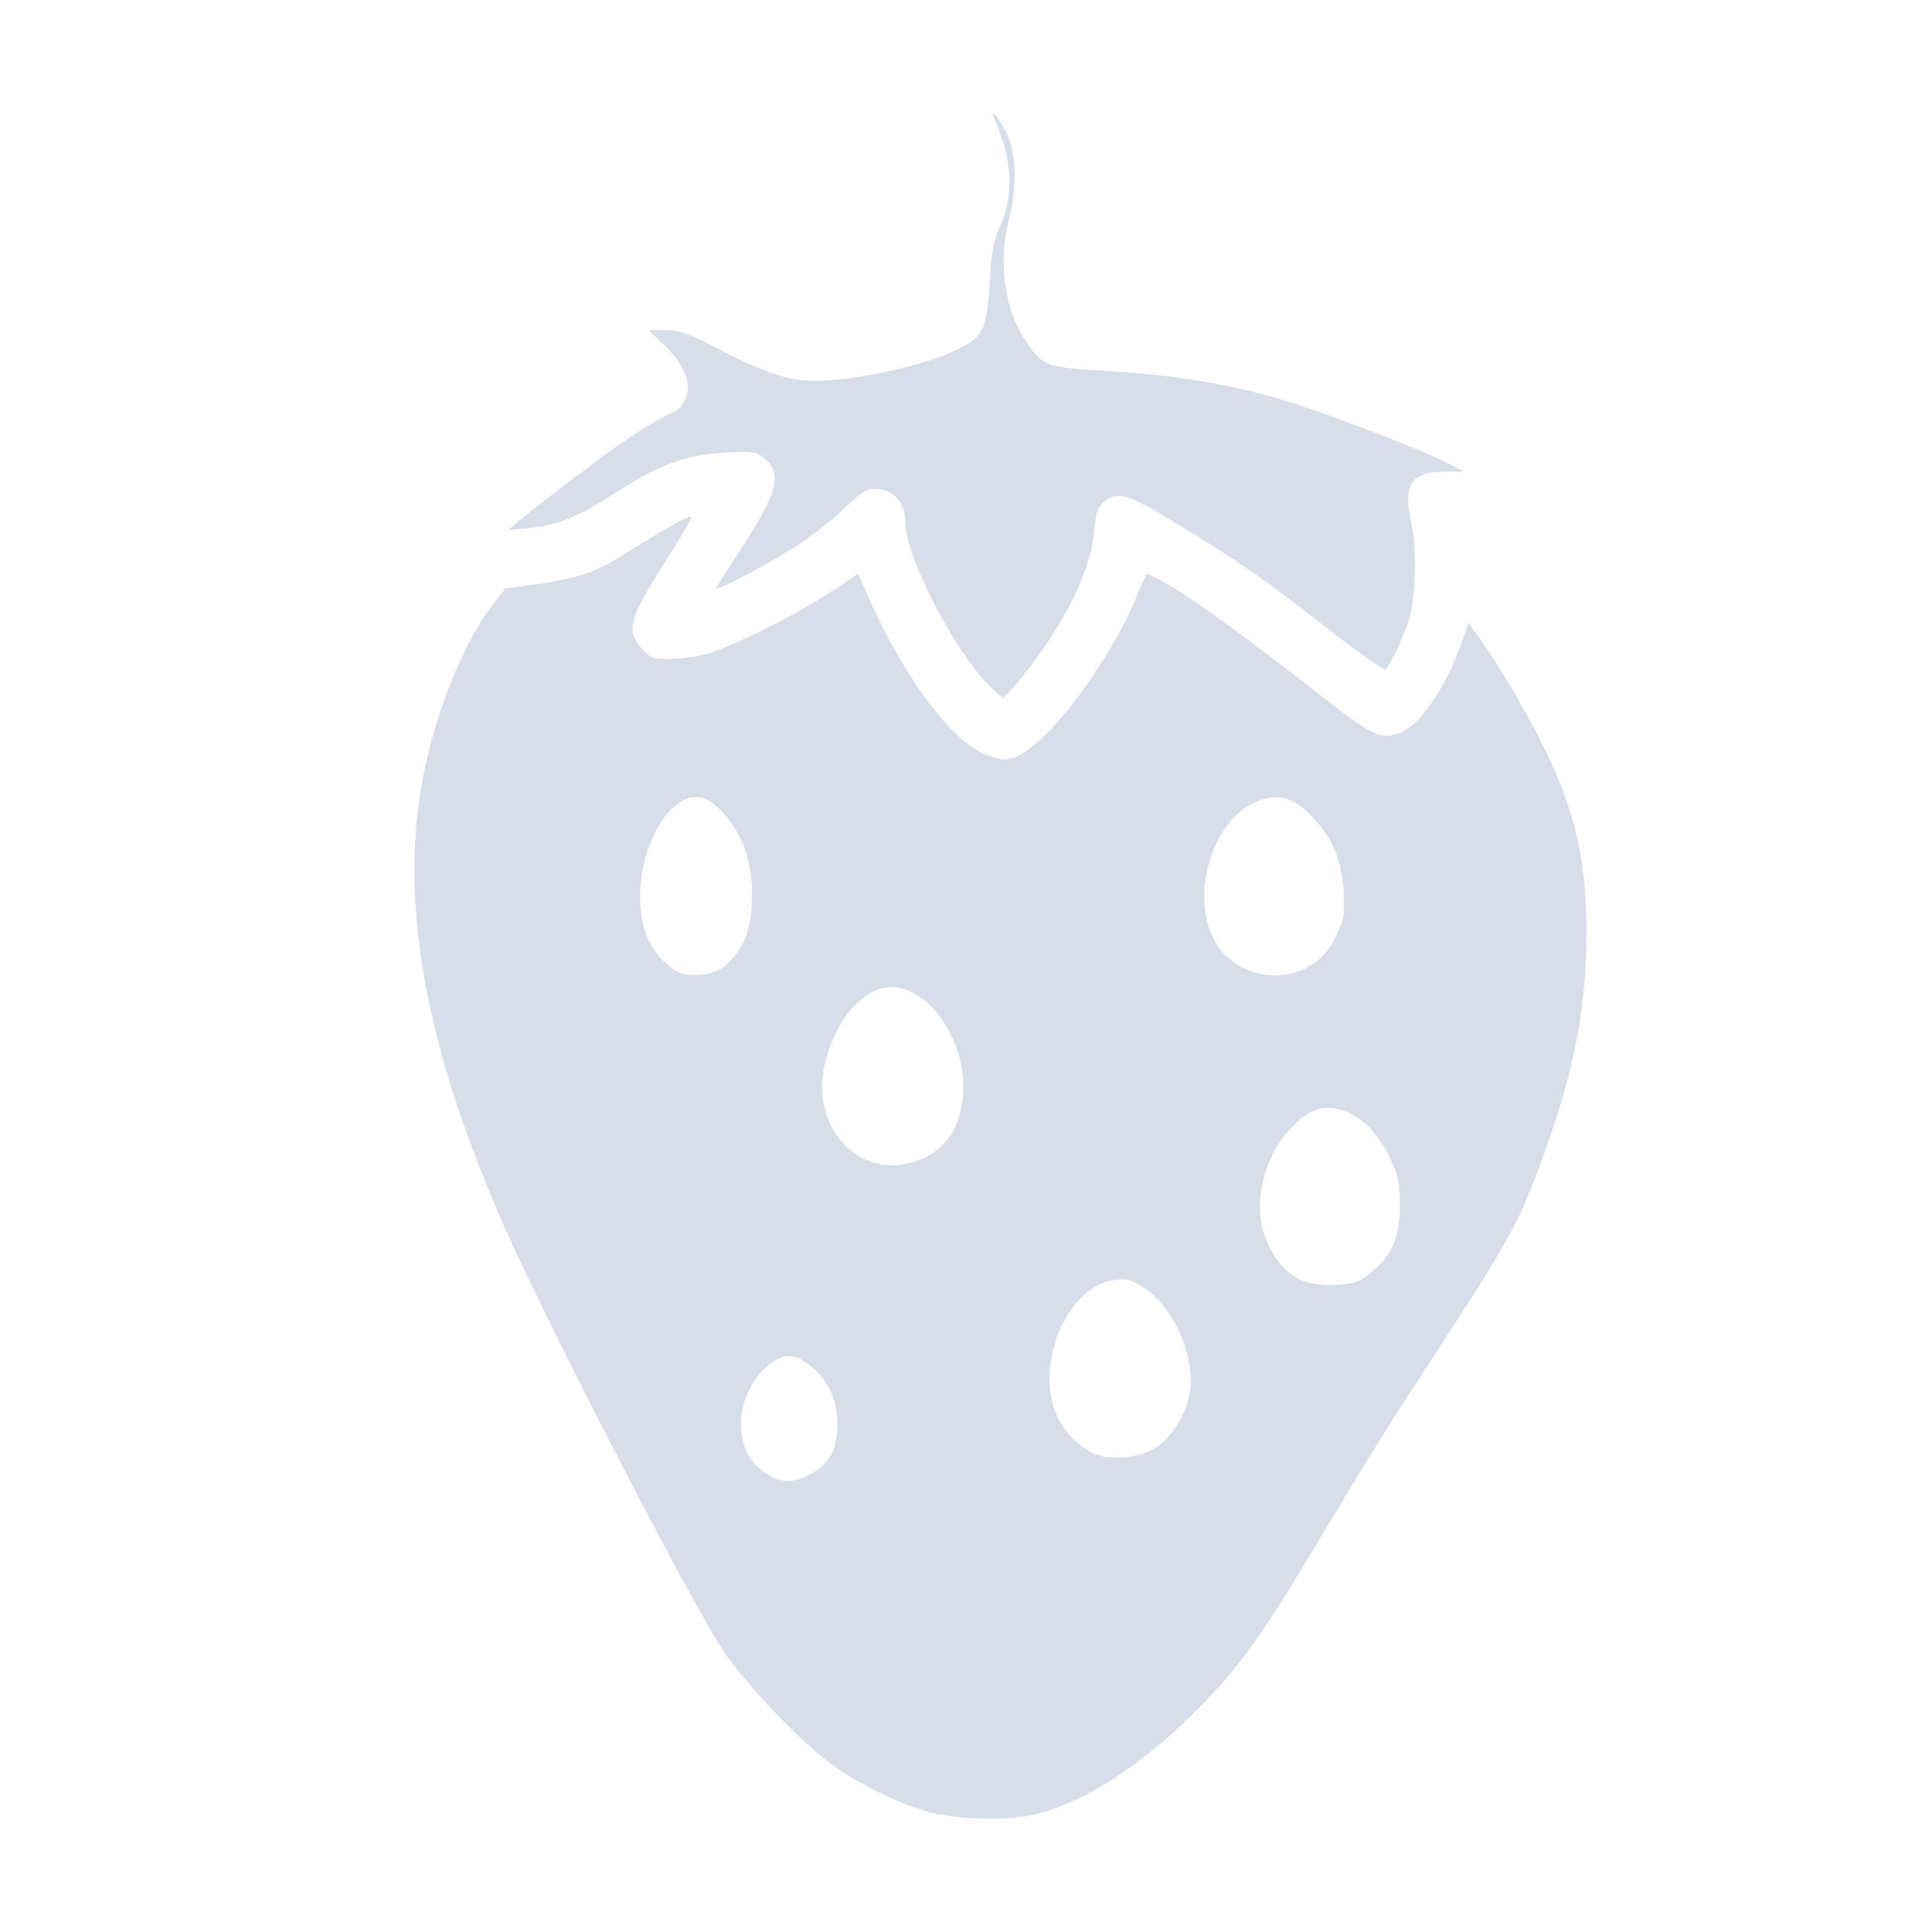
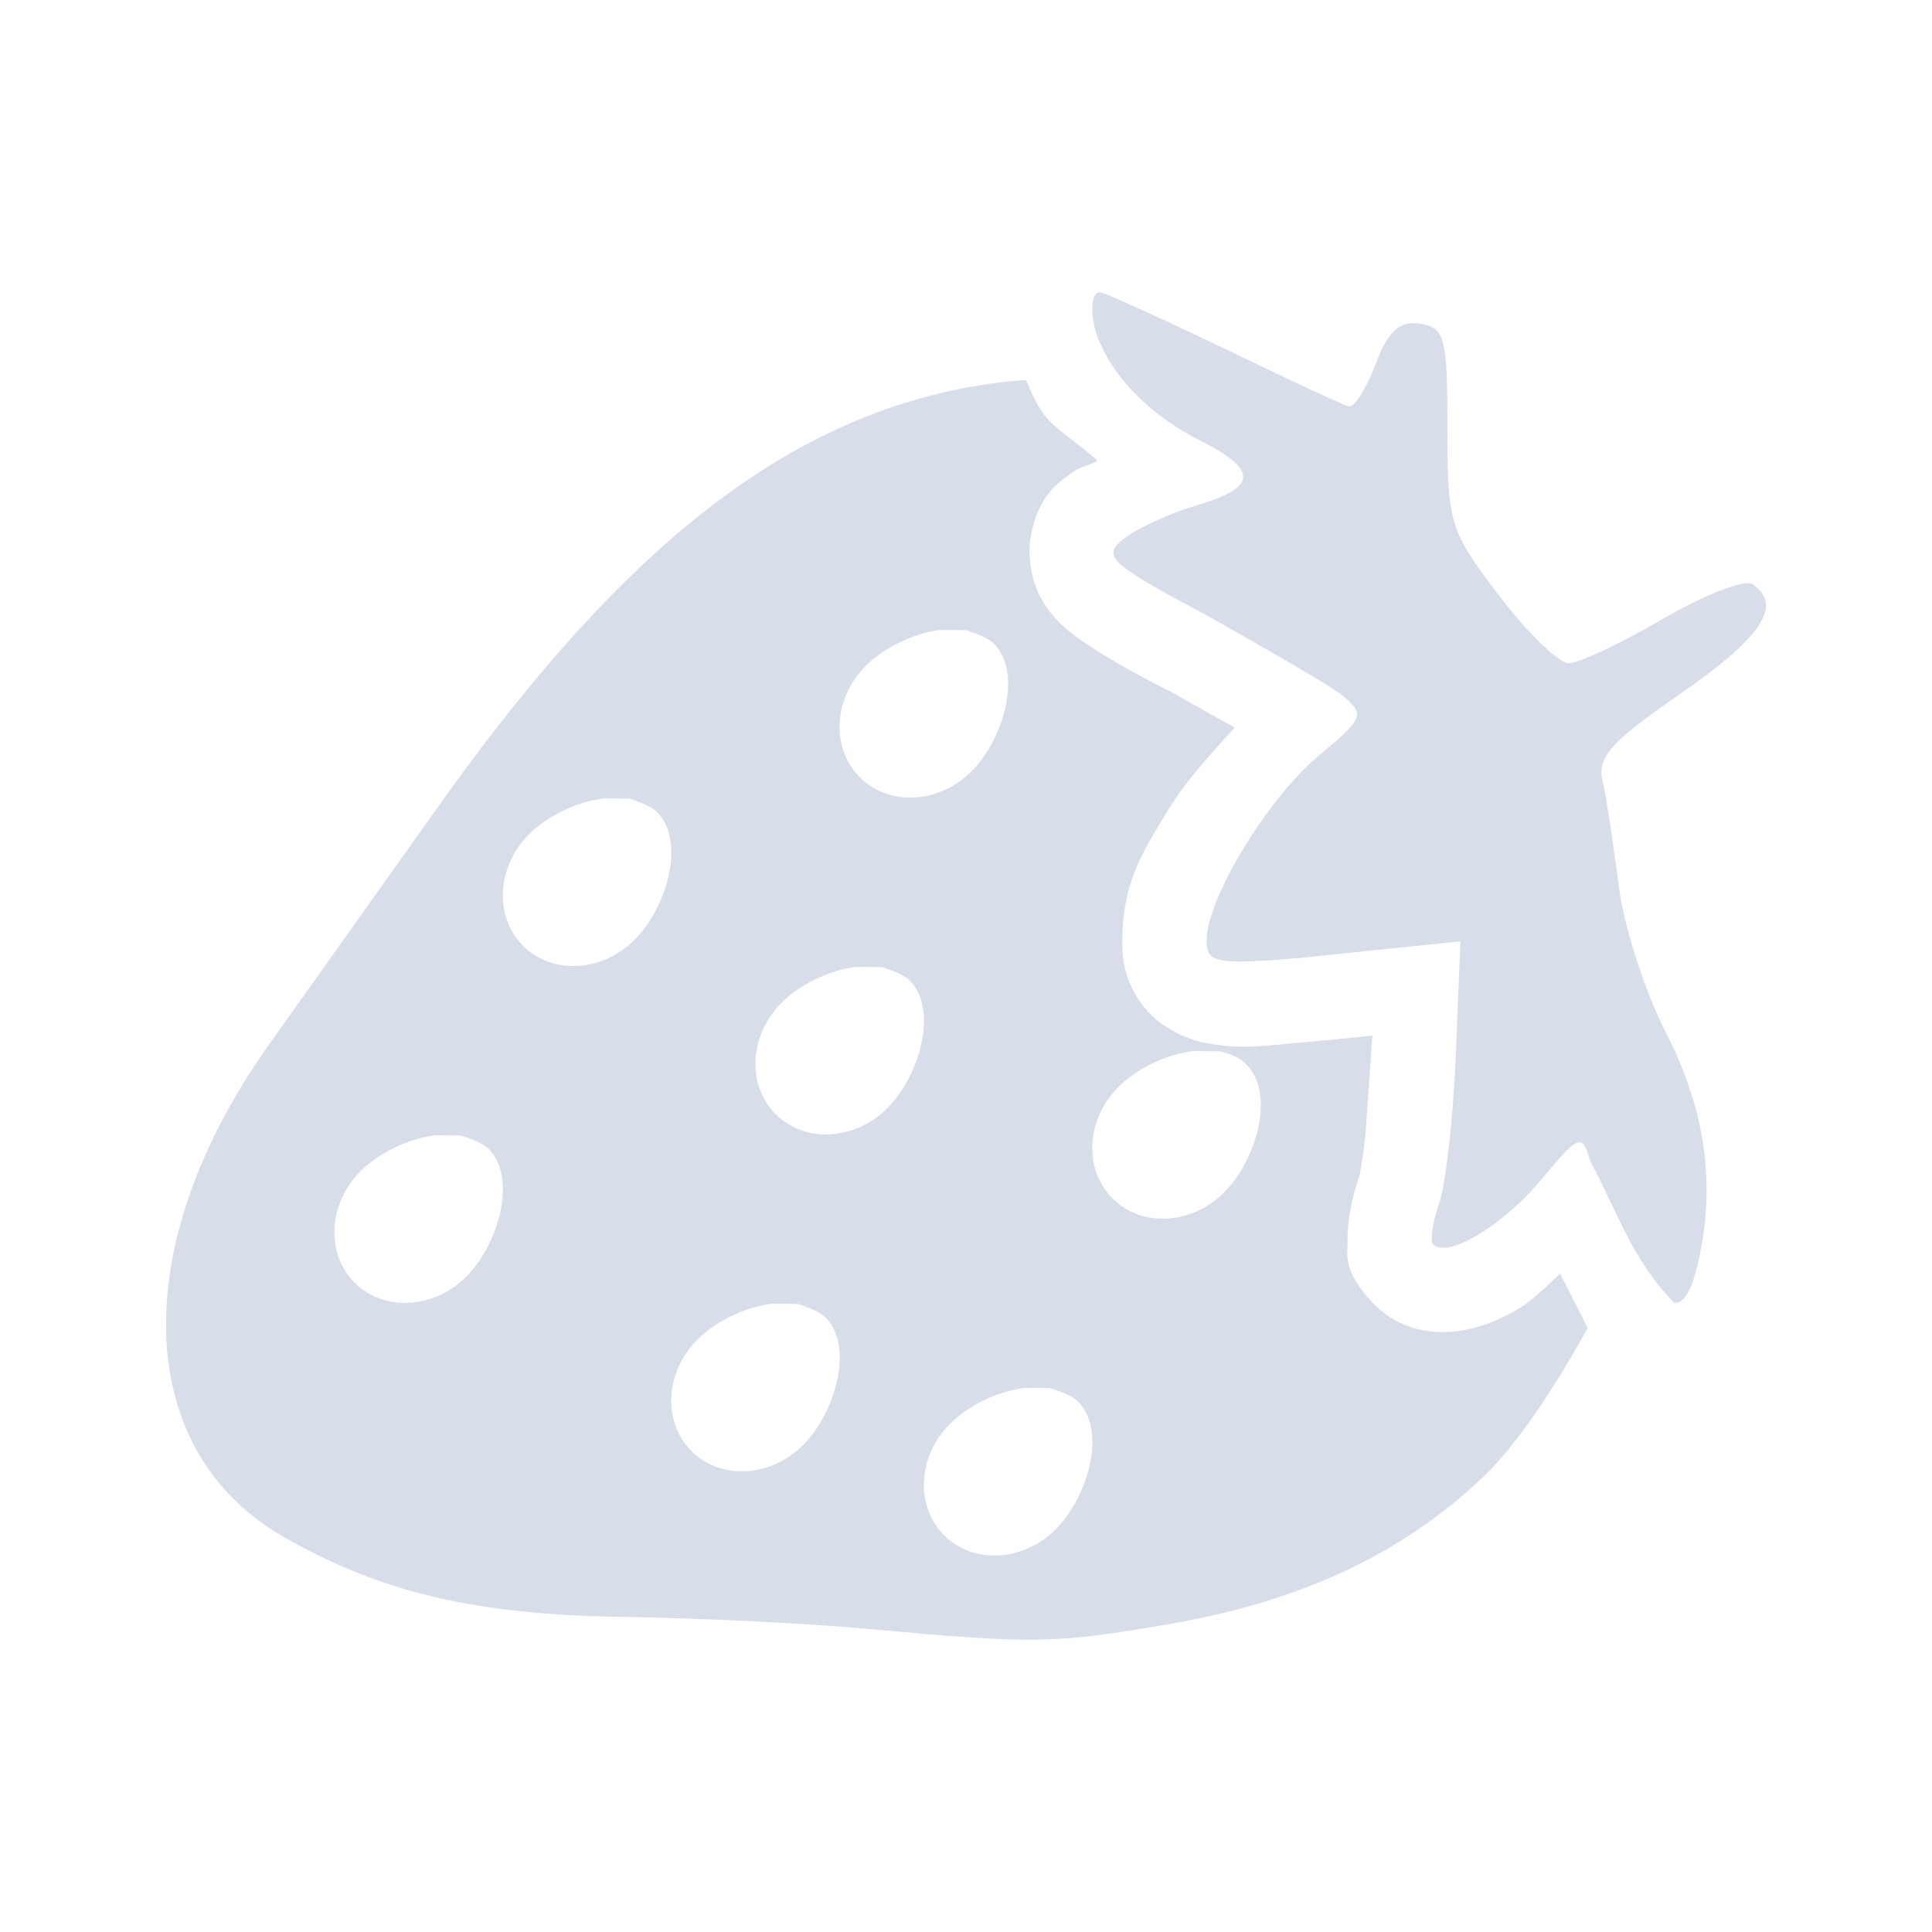
- <svg xmlns="http://www.w3.org/2000/svg" width="64" height="64" version="1.1" viewBox="0 0 16.933 16.933" id="svg7">
-   <defs id="defs2">
+ <svg xmlns="http://www.w3.org/2000/svg" width="64" height="64" version="1.1" id="svg1">
+   <defs id="defs1">
    <style id="current-color-scheme" type="text/css">.ColorScheme-Text {color:#d8dee9} .ColorScheme-Highlight {color:#3b4252}</style>
  </defs>
-   <path id="path11" style="fill:currentColor;fill-opacity:1;stroke:none;stroke-width:0.089;stroke-opacity:1" d="m 8.702,0.995 c -0.002,0.005 0.002,0.02 0.015,0.05 C 8.875,1.413 8.889,1.714 8.762,1.99 8.709,2.105 8.689,2.215 8.674,2.479 8.651,2.875 8.617,2.949 8.409,3.054 8.121,3.2 7.51,3.337 7.144,3.337 6.908,3.337 6.698,3.268 6.293,3.056 6.036,2.922 5.954,2.893 5.833,2.893 H 5.684 L 5.83,3.033 C 6.006,3.204 6.068,3.372 6.005,3.5 5.983,3.545 5.946,3.592 5.921,3.603 5.685,3.713 5.526,3.817 5.113,4.128 4.85,4.326 4.594,4.524 4.545,4.567 l -0.089,0.078 0.183,-0.017 C 4.888,4.604 5.073,4.528 5.403,4.314 5.775,4.073 6.013,3.986 6.351,3.967 6.59,3.953 6.624,3.957 6.695,4.013 6.865,4.149 6.82,4.314 6.469,4.85 6.363,5.011 6.276,5.15 6.276,5.158 c 0,0.029 0.499,-0.236 0.728,-0.388 C 7.137,4.683 7.319,4.537 7.41,4.447 7.545,4.315 7.596,4.284 7.674,4.285 c 0.157,0.002 0.26,0.117 0.26,0.293 0,0.289 0.409,1.091 0.72,1.415 C 8.721,6.062 8.783,6.116 8.794,6.112 8.834,6.095 9.055,5.82 9.187,5.621 9.42,5.272 9.563,4.933 9.587,4.677 9.605,4.494 9.621,4.443 9.677,4.398 9.794,4.303 9.885,4.33 10.296,4.579 c 0.542,0.328 0.745,0.468 1.318,0.914 0.274,0.213 0.511,0.381 0.526,0.372 0.043,-0.027 0.162,-0.28 0.214,-0.454 0.055,-0.186 0.063,-0.629 0.015,-0.831 -0.078,-0.323 -0.001,-0.444 0.283,-0.446 l 0.179,-9.071e-4 -0.118,-0.062 C 12.497,3.957 11.66,3.633 11.28,3.516 10.808,3.371 10.297,3.285 9.698,3.251 9.176,3.221 9.141,3.209 8.993,2.994 8.808,2.724 8.747,2.304 8.839,1.941 8.915,1.64 8.91,1.349 8.823,1.169 8.774,1.067 8.709,0.981 8.702,0.995 Z M 6.058,4.529 C 6.042,4.513 5.796,4.651 5.472,4.857 5.23,5.011 5.039,5.076 4.696,5.121 L 4.432,5.155 4.316,5.303 C 4.1,5.576 3.871,6.109 3.746,6.63 3.474,7.763 3.685,9.074 4.406,10.72 c 0.379,0.865 1.66,3.346 1.937,3.754 0.217,0.319 0.73,0.848 0.989,1.021 0.27,0.181 0.574,0.325 0.816,0.388 0.266,0.07 0.712,0.077 0.95,0.014 0.41,-0.107 0.905,-0.425 1.353,-0.871 0.411,-0.408 0.588,-0.654 1.152,-1.599 0.258,-0.432 0.594,-0.977 0.749,-1.213 0.876,-1.339 0.942,-1.454 1.143,-1.997 0.267,-0.719 0.382,-1.237 0.405,-1.821 C 13.93,7.676 13.836,7.182 13.559,6.607 13.391,6.259 13.151,5.847 12.964,5.59 l -0.094,-0.13 -0.069,0.196 C 12.685,5.988 12.467,6.32 12.312,6.401 12.124,6.498 12.053,6.469 11.597,6.113 10.942,5.601 10.514,5.287 10.276,5.146 10.157,5.076 10.055,5.023 10.05,5.028 10.045,5.034 9.991,5.157 9.93,5.301 9.771,5.672 9.407,6.209 9.15,6.451 8.918,6.67 8.836,6.695 8.627,6.608 8.31,6.475 7.868,5.856 7.556,5.107 L 7.523,5.028 7.277,5.191 C 7.013,5.366 6.473,5.639 6.232,5.721 6.15,5.748 6,5.772 5.897,5.774 5.72,5.778 5.704,5.773 5.623,5.682 5.481,5.523 5.51,5.426 5.861,4.875 5.977,4.693 6.066,4.537 6.058,4.529 Z m 0.046,2.456 c 0.016,1.657e-4 0.032,0.002 0.049,0.006 0.117,0.029 0.288,0.226 0.364,0.42 0.101,0.257 0.099,0.65 -0.005,0.853 -0.042,0.081 -0.12,0.178 -0.175,0.214 -0.069,0.046 -0.143,0.067 -0.242,0.067 -0.123,0 -0.16,-0.015 -0.26,-0.105 C 5.681,8.302 5.61,8.114 5.611,7.85 5.613,7.403 5.86,6.982 6.103,6.985 Z m 5.054,0.003 c 0.123,-0.009 0.231,0.05 0.355,0.184 0.172,0.187 0.245,0.365 0.262,0.641 0.012,0.205 0.005,0.246 -0.068,0.395 -0.06,0.123 -0.117,0.188 -0.217,0.252 -0.271,0.172 -0.661,0.084 -0.828,-0.187 -0.247,-0.4 -0.044,-1.097 0.366,-1.254 0.046,-0.017 0.089,-0.028 0.13,-0.031 z M 7.785,8.653 C 8.102,8.626 8.441,9.058 8.443,9.522 8.443,9.817 8.33,10.032 8.117,10.14 7.611,10.396 7.103,9.947 7.224,9.351 7.294,9.01 7.497,8.729 7.722,8.664 c 0.021,-0.006 0.042,-0.009 0.063,-0.011 z m 3.875,1.056 c 0.042,0.003 0.086,0.014 0.133,0.032 0.159,0.061 0.294,0.207 0.399,0.43 0.063,0.134 0.077,0.208 0.077,0.401 2.8e-5,0.276 -0.071,0.436 -0.261,0.588 -0.096,0.077 -0.141,0.092 -0.31,0.101 -0.29,0.014 -0.458,-0.09 -0.587,-0.363 C 10.973,10.606 11.053,10.179 11.295,9.91 11.427,9.763 11.535,9.701 11.66,9.709 Z M 9.845,11.213 c 0.062,0.003 0.109,0.026 0.201,0.089 0.247,0.168 0.43,0.596 0.383,0.899 -0.027,0.177 -0.152,0.386 -0.285,0.478 -0.148,0.102 -0.43,0.129 -0.57,0.054 -0.245,-0.132 -0.377,-0.359 -0.375,-0.647 0.003,-0.436 0.267,-0.834 0.576,-0.868 0.027,-0.003 0.049,-0.004 0.07,-0.004 z m -2.945,0.673 c 0.071,-0.004 0.143,0.03 0.222,0.1 0.143,0.126 0.217,0.293 0.218,0.496 8.708e-4,0.218 -0.071,0.351 -0.237,0.437 -0.169,0.087 -0.269,0.08 -0.421,-0.028 -0.251,-0.178 -0.249,-0.616 0.004,-0.881 0.074,-0.078 0.144,-0.119 0.214,-0.123 z" class="ColorScheme-Text" />
+   <path style="fill:currentColor;stroke-width:2.79" class="ColorScheme-Text" d="m 36.43,9.684 c -0.248,0 -0.321,0.505 -0.167,1.171 0,0 0.438,2.126 3.384,3.684 2.048,1.013 2.045,1.598 -0.014,2.205 -0.895,0.264 -1.986,0.766 -2.421,1.115 -0.717,0.575 -0.455,0.812 2.817,2.556 0,0 3.975,2.231 4.424,2.608 0.778,0.654 0.742,0.746 -0.778,2.018 -1.696,1.417 -3.705,4.734 -3.705,6.117 0,0.748 0.332,0.809 3.127,0.572 l 5.281,-0.547 -0.153,3.763 c -0.084,2.073 -0.332,4.279 -0.55,4.91 -0.22,0.63 -0.31,1.241 -0.204,1.359 0.452,0.497 2.296,-0.597 3.562,-2.112 1.292,-1.545 1.375,-1.576 1.649,-0.628 0.926,1.702 1.336,3.191 2.773,4.681 0.321,0.033 0.566,-0.377 0.77,-1.225 0.633,-2.603 0.296,-5.122 -1.041,-7.727 -0.717,-1.4 -1.423,-3.612 -1.565,-4.912 0,0 -0.377,-2.809 -0.519,-3.358 -0.22,-0.831 0.204,-1.319 2.575,-2.96 2.7,-1.868 3.398,-2.932 2.377,-3.623 -0.254,-0.172 -1.59,0.347 -2.971,1.153 -1.381,0.806 -2.781,1.466 -3.113,1.466 -0.332,0 -1.372,-1.009 -2.313,-2.243 -1.632,-2.143 -1.707,-2.388 -1.707,-5.552 0,-3.006 -0.084,-3.322 -0.909,-3.452 -0.667,-0.104 -1.054,0.241 -1.453,1.299 -0.298,0.793 -0.697,1.442 -0.881,1.442 -0.184,0 -4.087,-1.89 -4.087,-1.89 0,0 -3.947,-1.89 -4.187,-1.89 z m -2.438,2.904 -0.48,0.033 c -6.812,0.728 -12.495,4.949 -18.997,14.099 -1.963,2.764 -4.486,6.31 -5.606,7.886 -4.721,6.634 -4.52,13.443 0.485,16.305 3.234,1.852 6.357,2.583 11.305,2.653 2.487,0.036 6.132,0.218 8.096,0.399 5.479,0.505 6.165,0.491 10.02,-0.179 4.315,-0.753 7.641,-2.318 10.313,-4.851 1.077,-1.018 2.379,-2.963 3.465,-4.94 l -0.915,-1.81 c 0,0 -0.837,0.851 -1.308,1.13 -0.505,0.298 -1.007,0.561 -1.727,0.72 -0.72,0.156 -2.137,0.259 -3.23,-0.937 -0.971,-1.063 -0.759,-1.593 -0.773,-1.947 -0.014,-0.351 0.053,-0.834 0.053,-0.834 0.073,-0.474 0.181,-0.907 0.343,-1.372 0,0 0.1,-0.499 0.192,-1.311 l 0.234,-3.325 c 0,0 -1.275,0.134 -2.131,0.206 -1.428,0.123 -2.154,0.265 -3.35,0.045 -0.6,-0.109 -1.601,-0.491 -2.207,-1.361 -0.608,-0.87 -0.594,-1.646 -0.594,-2.039 0,-2.039 0.778,-3.102 1.618,-4.488 0.572,-0.945 2.103,-2.566 2.103,-2.566 l -2.184,-1.226 c 0,0 -2.48,-1.214 -3.465,-2.108 -0.248,-0.224 -0.538,-0.512 -0.803,-1.019 -0.262,-0.507 -0.435,-1.318 -0.298,-2.021 0.271,-1.406 1.001,-1.789 1.319,-2.043 0.312,-0.251 0.597,-0.252 0.887,-0.425 -0.594,-0.557 -1.492,-1.092 -1.836,-1.613 -0.251,-0.379 -0.382,-0.72 -0.53,-1.057 z m -2.854,8.282 0.859,0.005 c 0,0 0.681,0.2 0.923,0.441 0.965,0.966 0.332,3.166 -0.742,4.24 -1.074,1.071 -2.728,1.16 -3.693,0.195 -0.968,-0.965 -0.879,-2.622 0.195,-3.694 0.603,-0.604 1.562,-1.069 2.458,-1.188 z m -11.158,5.579 0.861,0.006 c 0,0 0.679,0.198 0.921,0.441 0.965,0.965 0.332,3.166 -0.741,4.237 -1.073,1.074 -2.728,1.163 -3.694,0.198 -0.966,-0.965 -0.877,-2.622 0.196,-3.693 0.604,-0.605 1.561,-1.071 2.457,-1.188 z m 8.369,5.579 0.859,0.006 c 0,0 0.681,0.198 0.923,0.441 0.965,0.965 0.332,3.166 -0.742,4.24 -1.074,1.071 -2.728,1.16 -3.693,0.195 -0.967,-0.965 -0.878,-2.622 0.195,-3.693 0.603,-0.605 1.562,-1.071 2.458,-1.188 z m 11.158,2.79 0.859,0.006 c 0.36,0.059 0.681,0.198 0.923,0.441 0.965,0.965 0.332,3.166 -0.742,4.24 -1.074,1.071 -2.728,1.16 -3.693,0.195 -0.965,-0.965 -0.879,-2.622 0.195,-3.693 0.603,-0.605 1.562,-1.071 2.458,-1.188 z m -25.106,2.79 0.861,0.006 c 0,0 0.679,0.198 0.921,0.441 0.965,0.965 0.332,3.166 -0.741,4.24 -1.073,1.071 -2.728,1.16 -3.694,0.195 -0.966,-0.965 -0.877,-2.622 0.196,-3.693 0.604,-0.605 1.561,-1.071 2.457,-1.188 z m 11.158,5.579 0.859,0.006 c 0,0 0.681,0.198 0.923,0.441 0.965,0.965 0.332,3.166 -0.742,4.24 -1.074,1.071 -2.728,1.16 -3.694,0.195 -0.966,-0.965 -0.877,-2.622 0.196,-3.693 0.604,-0.605 1.561,-1.071 2.458,-1.188 z m 8.369,2.79 0.859,0.006 c 0,0 0.681,0.198 0.923,0.441 0.965,0.965 0.332,3.166 -0.742,4.24 -1.074,1.071 -2.728,1.16 -3.693,0.195 -0.965,-0.965 -0.879,-2.622 0.195,-3.693 0.603,-0.605 1.562,-1.071 2.458,-1.188 z" id="path1" />
</svg>
